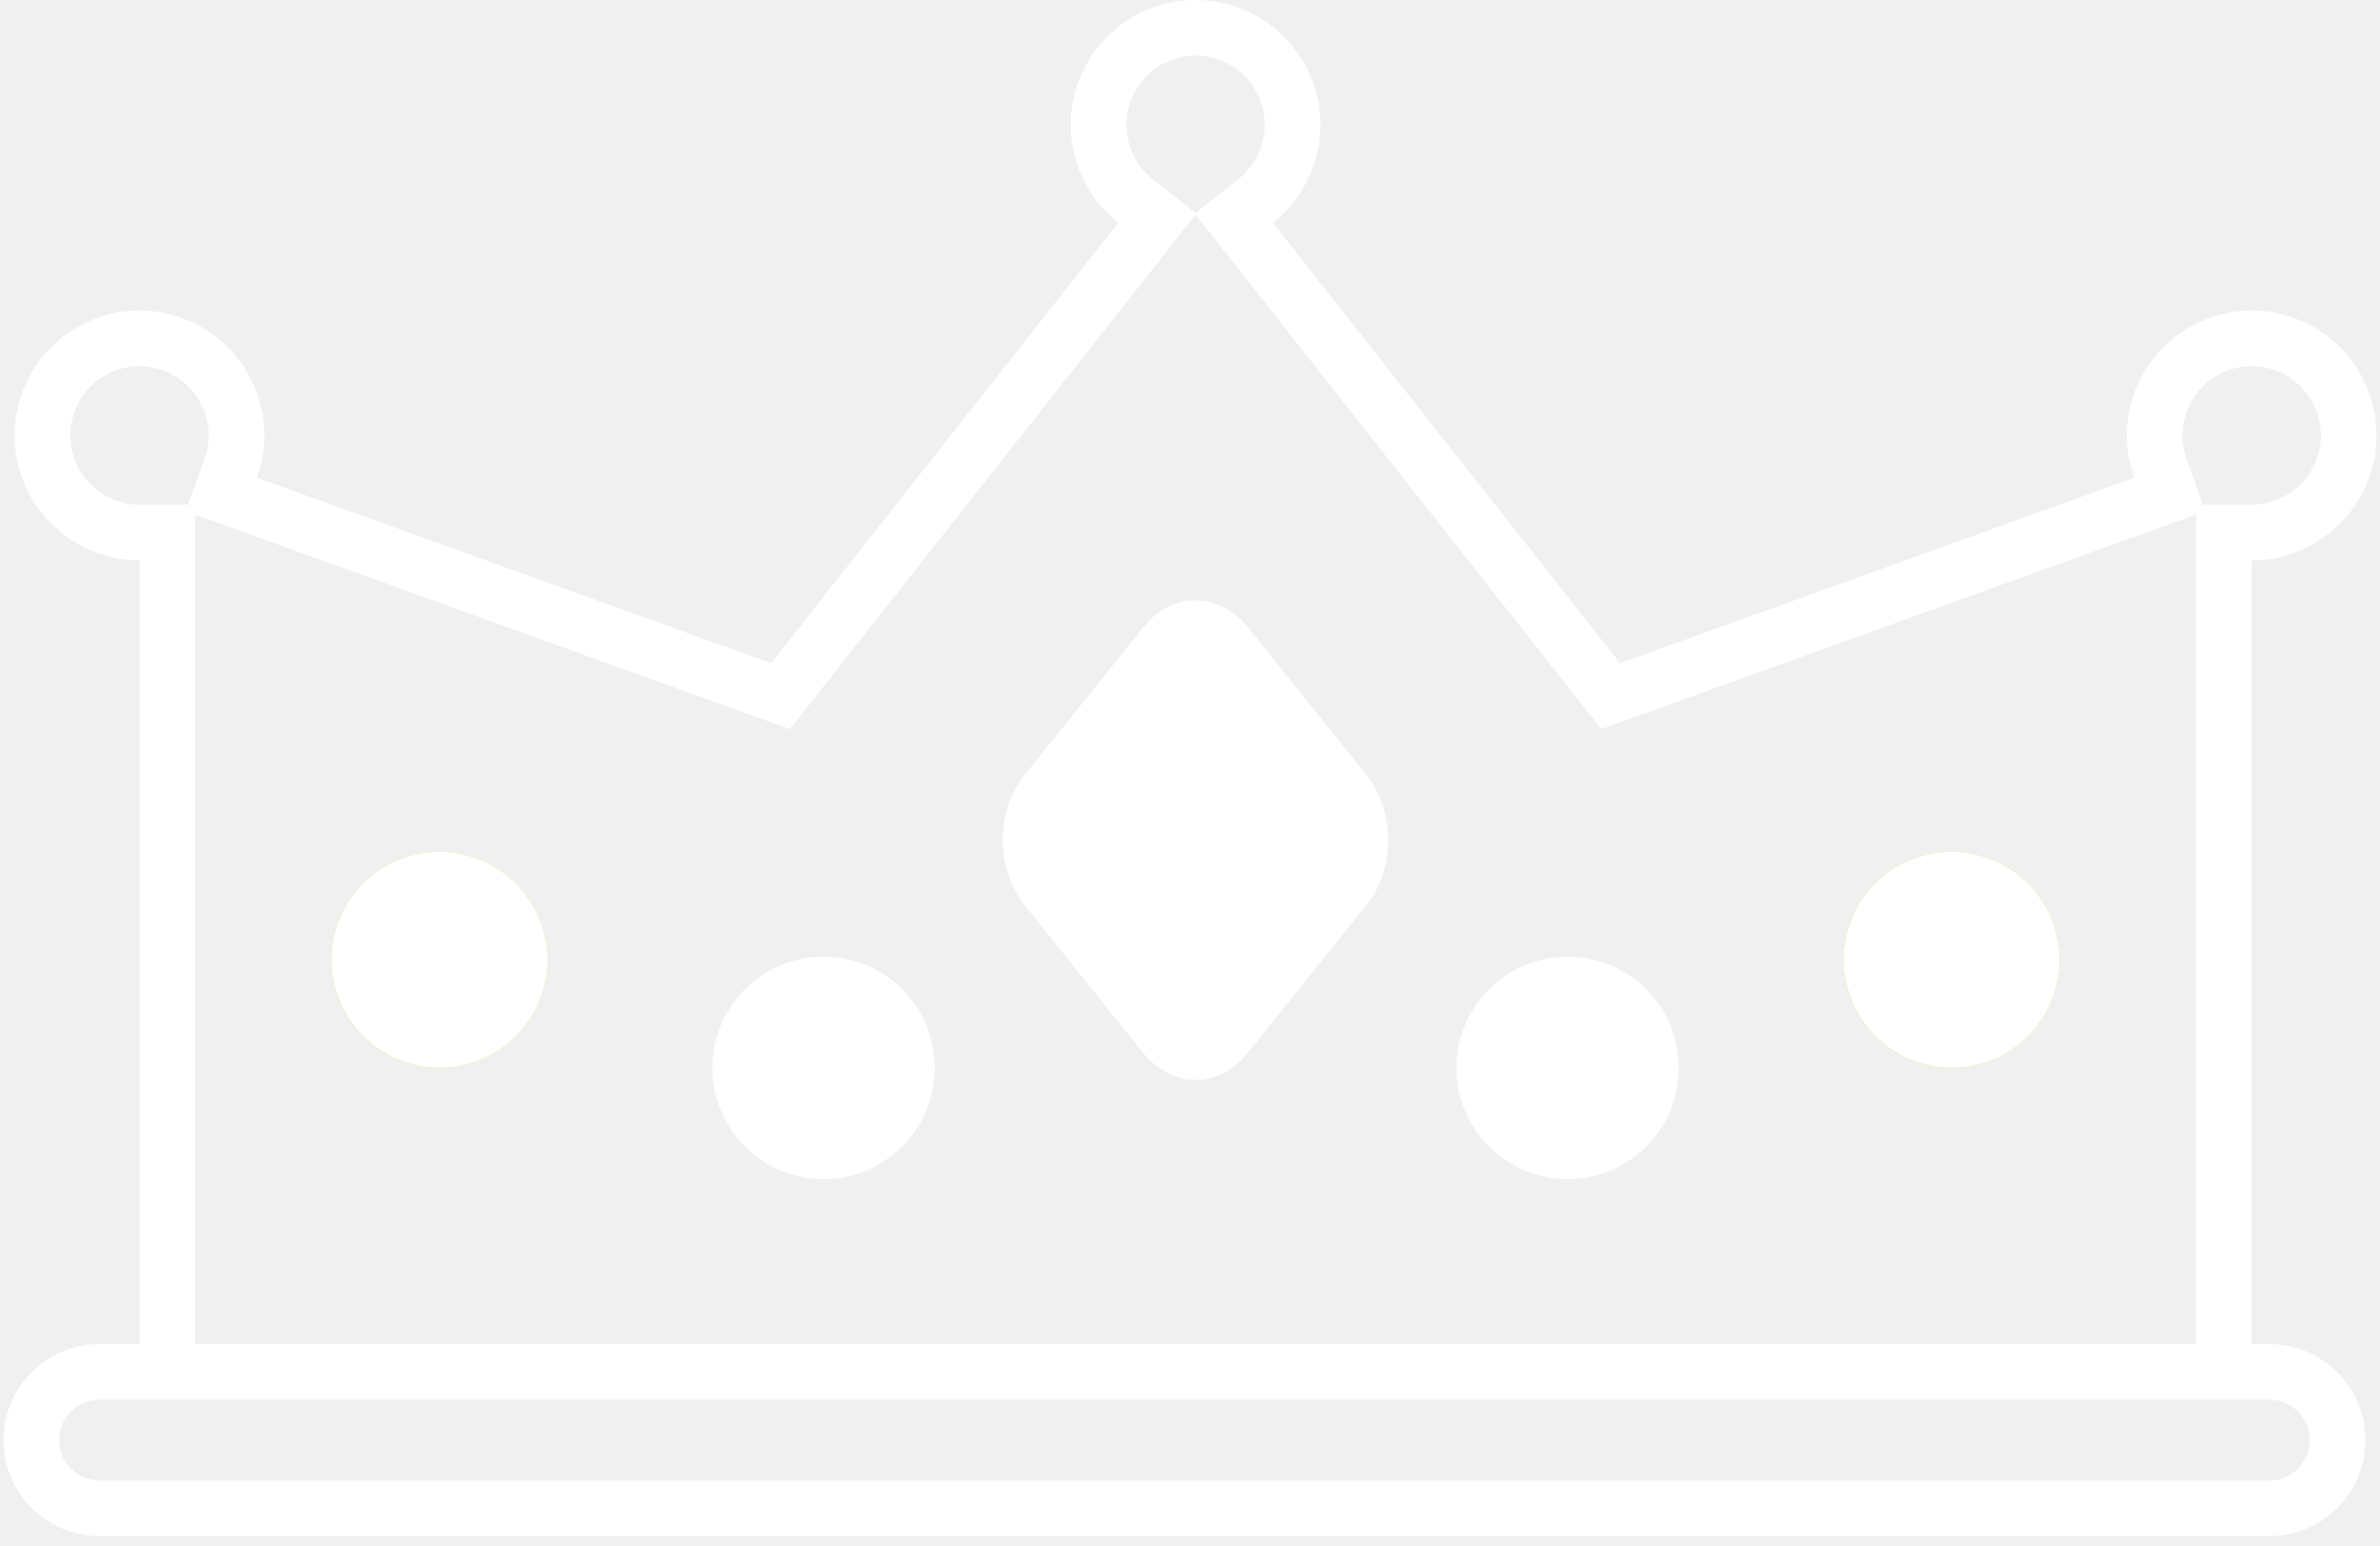
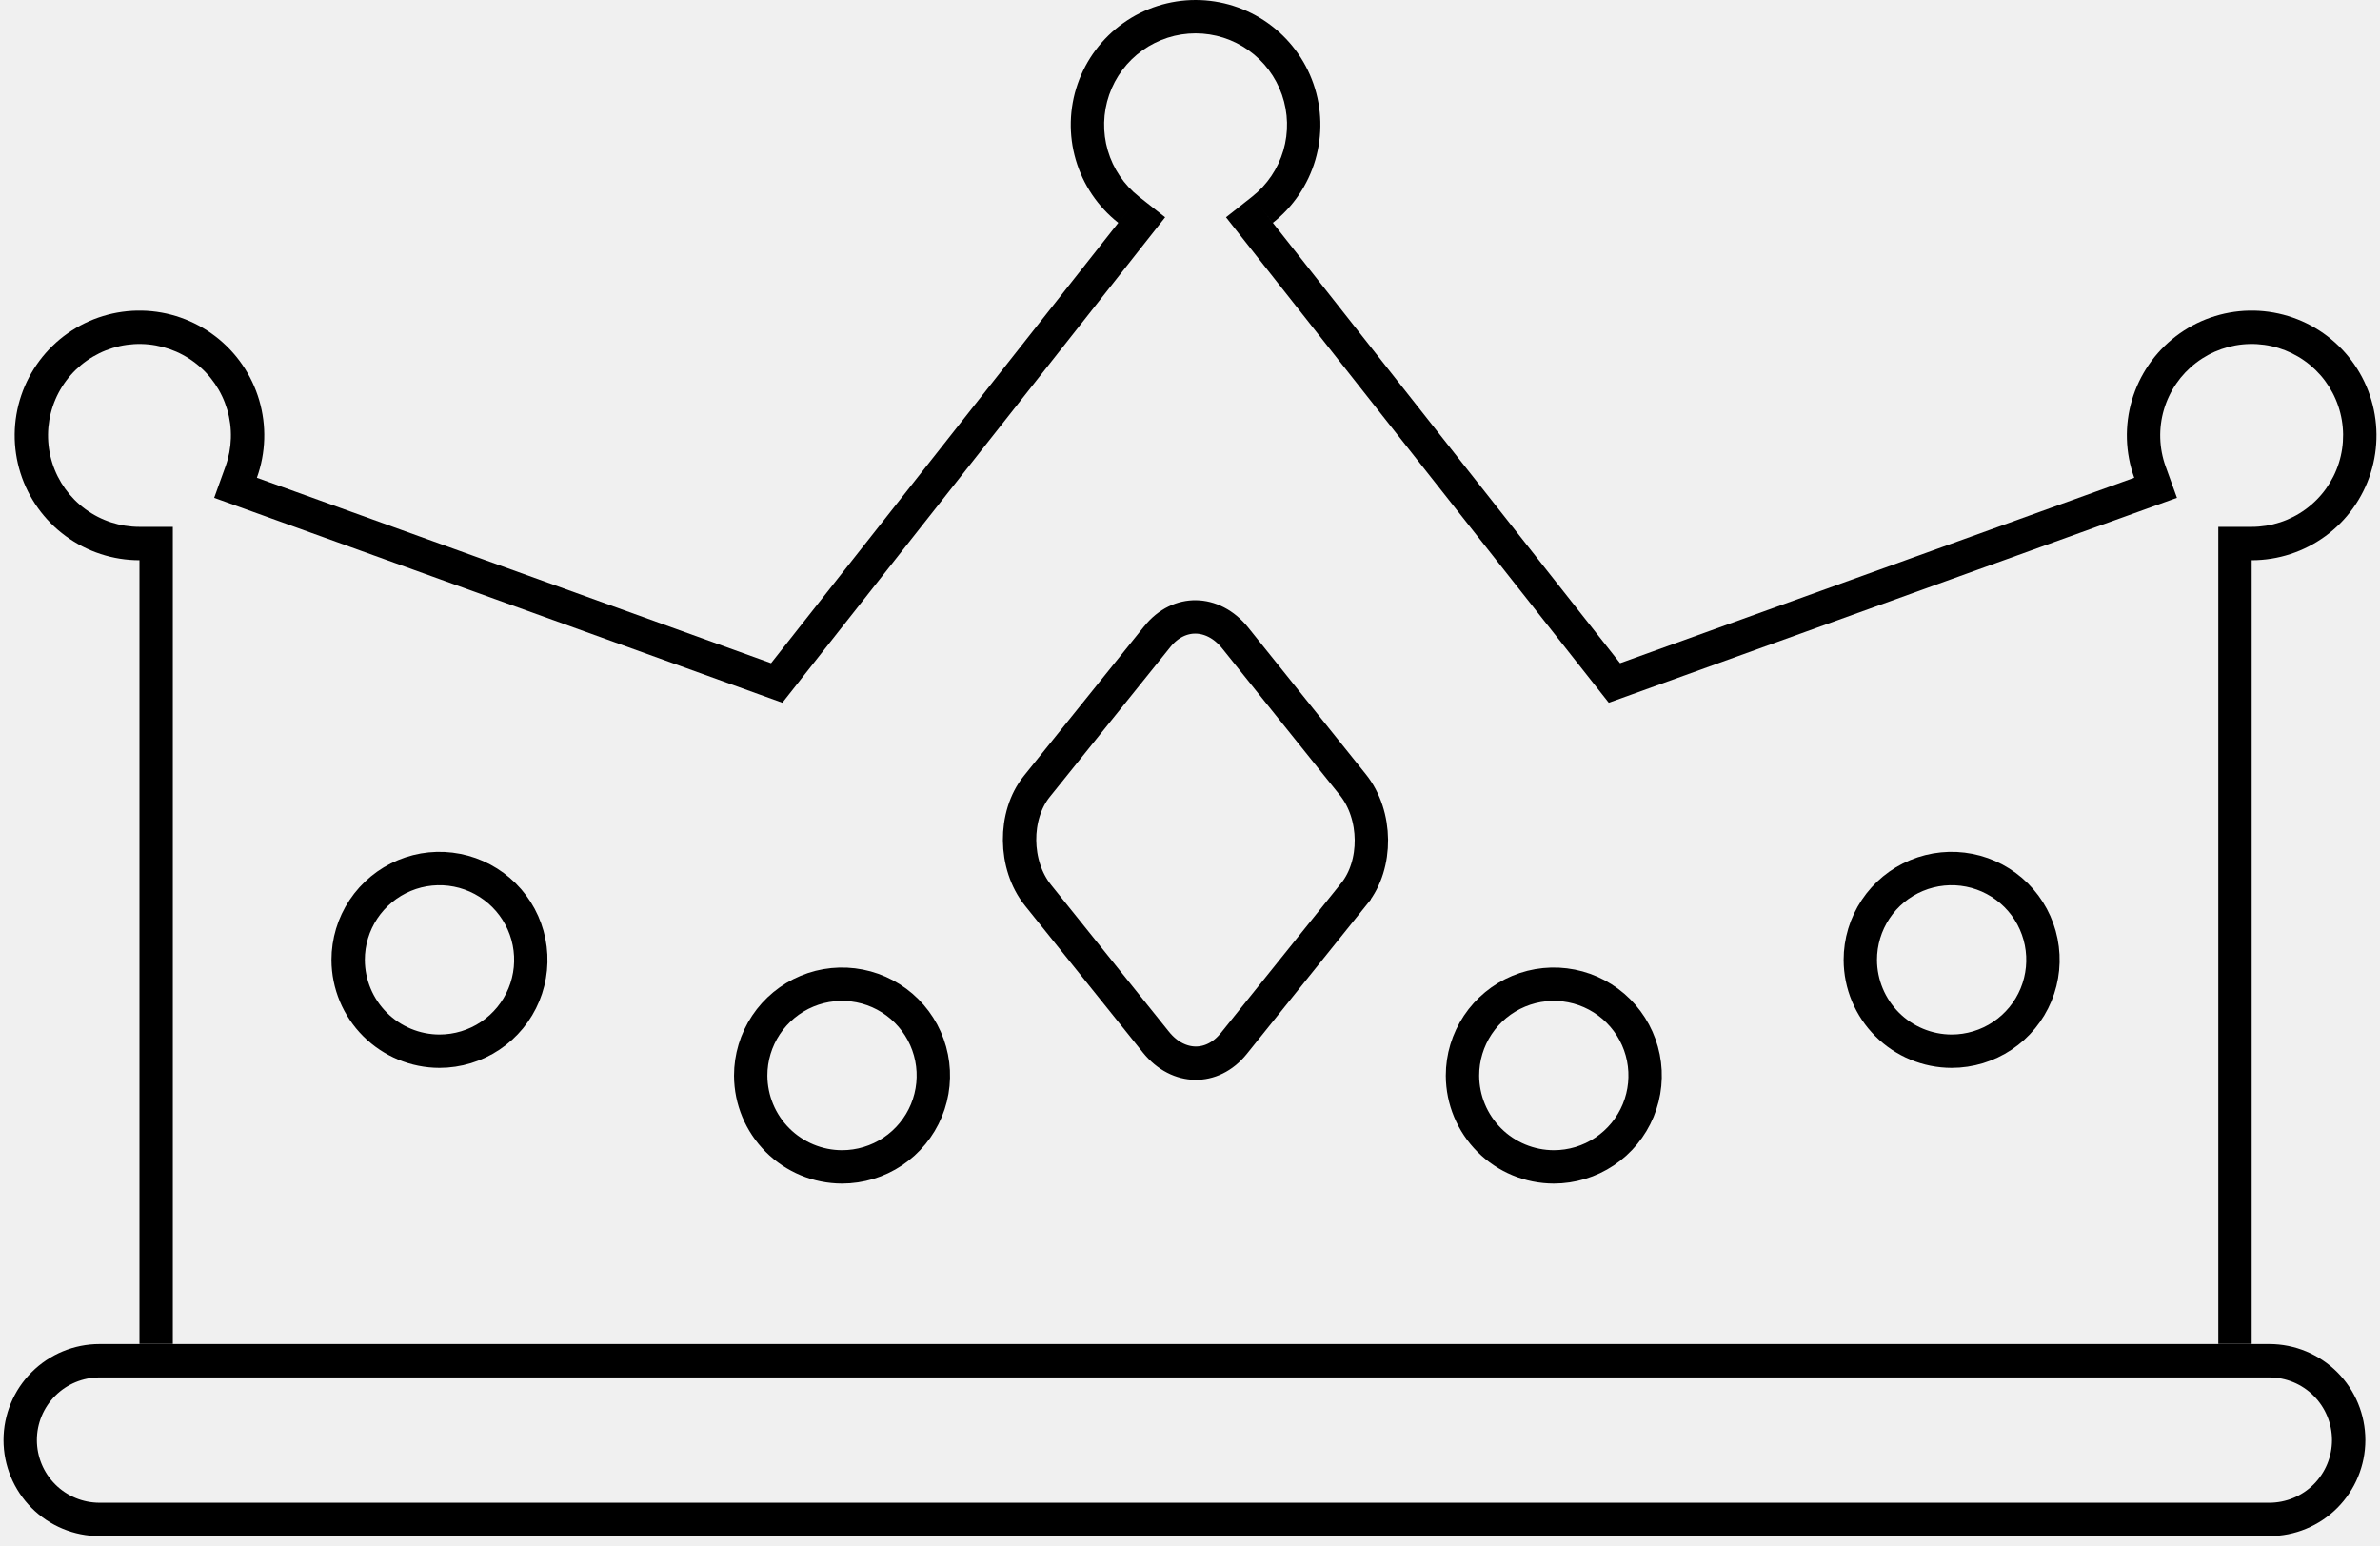
<svg xmlns="http://www.w3.org/2000/svg" width="214" height="139" viewBox="0 0 214 139" fill="none">
-   <path d="M8.949 123.357H201.461H204.051C205.677 123.357 207.237 124.004 208.387 125.154C209.537 126.304 210.184 127.864 210.184 129.49C210.184 131.117 209.537 132.677 208.387 133.827C207.237 134.977 205.677 135.623 204.051 135.623H8.949C7.323 135.623 5.763 134.977 4.613 133.827C3.463 132.677 2.816 131.117 2.816 129.49C2.816 127.864 3.463 126.304 4.613 125.154C5.763 124.004 7.323 123.357 8.949 123.357Z" stroke="white" stroke-width="5" />
-   <path d="M39.517 96.021C44.88 96.021 49.228 91.673 49.228 86.309C49.228 80.945 44.88 76.597 39.517 76.597C34.153 76.597 29.805 80.945 29.805 86.309C29.805 91.673 34.153 96.021 39.517 96.021Z" fill="#CBE557" />
-   <path fill-rule="evenodd" clip-rule="evenodd" d="M92.052 69.781C89.509 72.945 89.557 78.19 92.164 81.436L102.752 94.627C105.342 97.868 109.568 97.929 112.11 94.765L122.935 81.289C125.478 78.125 125.426 72.881 122.823 69.635L112.248 56.444C109.658 53.202 105.432 53.142 102.89 56.306L92.052 69.781Z" fill="white" />
-   <path d="M175.483 96.021C180.847 96.021 185.195 91.673 185.195 86.309C185.195 80.945 180.847 76.597 175.483 76.597C170.12 76.597 165.771 80.945 165.771 86.309C165.771 91.673 170.12 96.021 175.483 96.021Z" fill="#CBE557" />
-   <mask id="path-5-inside-1" fill="white">
+   <path d="M8.949 122.357H201.461H204.051C205.943 122.357 207.757 123.109 209.094 124.447C210.432 125.784 211.184 127.598 211.184 129.49C211.184 131.382 210.432 133.196 209.094 134.534C207.757 135.872 205.943 136.623 204.051 136.623H8.949C7.057 136.623 5.243 135.872 3.906 134.534C2.568 133.196 1.816 131.382 1.816 129.49C1.816 127.598 2.568 125.784 3.906 124.447C5.243 123.109 7.057 122.357 8.949 122.357Z" stroke="black" stroke-width="3" />
+   <path d="M93.334 80.497L93.333 80.496C91.152 77.78 91.135 73.318 93.22 70.722C93.221 70.721 93.221 70.721 93.221 70.721L104.059 57.246L104.059 57.245C105.063 55.996 106.327 55.455 107.529 55.472C108.736 55.49 110.033 56.074 111.076 57.38L111.078 57.382L121.653 70.573L121.653 70.573C123.832 73.291 123.852 77.754 121.766 80.349L121.766 80.35L110.941 93.825C110.941 93.825 110.941 93.825 110.941 93.825C109.937 95.074 108.673 95.615 107.471 95.598C106.264 95.58 104.967 94.996 103.924 93.69L103.922 93.688L93.334 80.497Z" stroke="black" stroke-width="3" />
+   <mask id="path-3-inside-1" fill="white">
    <path d="M12.54 120.857V50.375C10.155 50.375 7.832 49.614 5.908 48.205C3.984 46.795 2.559 44.809 1.84 42.534C1.121 40.26 1.146 37.816 1.91 35.556C2.674 33.297 4.138 31.339 6.09 29.968C8.042 28.598 10.38 27.884 12.765 27.932C15.15 27.979 17.457 28.786 19.353 30.234C21.249 31.681 22.634 33.696 23.307 35.984C23.98 38.272 23.907 40.715 23.098 42.959L69.331 59.633L100.552 20.035C98.72 18.591 97.384 16.612 96.73 14.373C96.075 12.135 96.134 9.748 96.898 7.545C97.662 5.341 99.094 3.431 100.994 2.079C102.895 0.727 105.169 0 107.501 0C109.833 0 112.107 0.727 114.008 2.079C115.908 3.431 117.34 5.341 118.104 7.545C118.868 9.748 118.927 12.135 118.272 14.373C117.617 16.612 116.282 18.591 114.45 20.035L145.671 59.633L191.904 42.959C191.095 40.715 191.022 38.272 191.695 35.984C192.368 33.696 193.753 31.681 195.649 30.234C197.544 28.786 199.852 27.979 202.237 27.932C204.622 27.884 206.96 28.598 208.912 29.968C210.863 31.339 212.328 33.297 213.092 35.556C213.856 37.816 213.881 40.26 213.162 42.534C212.443 44.809 211.018 46.795 209.094 48.205C207.17 49.614 204.847 50.375 202.462 50.375V120.857" />
  </mask>
-   <path d="M12.54 50.375H17.54V45.375L12.54 45.375L12.54 50.375ZM23.098 42.959L18.394 41.263L16.698 45.966L21.402 47.663L23.098 42.959ZM69.331 59.633L67.635 64.337L71.026 65.56L73.257 62.729L69.331 59.633ZM100.552 20.035L104.478 23.131L107.573 19.204L103.648 16.109L100.552 20.035ZM107.501 0L107.501 5L107.501 0ZM114.45 20.035L111.354 16.109L107.429 19.204L110.524 23.131L114.45 20.035ZM145.671 59.633L141.745 62.729L143.976 65.56L147.367 64.337L145.671 59.633ZM191.904 42.959L193.6 47.663L198.304 45.966L196.607 41.263L191.904 42.959ZM202.462 50.375L202.462 45.375L197.462 45.375V50.375H202.462ZM17.54 120.857V50.375H7.54V120.857H17.54ZM12.54 45.375C11.218 45.375 9.93 44.953 8.863 44.172L2.952 52.238C5.733 54.276 9.092 55.375 12.54 55.375L12.54 45.375ZM8.863 44.172C7.796 43.39 7.006 42.288 6.607 41.027L-2.928 44.041C-1.889 47.329 0.171 50.2 2.952 52.238L8.863 44.172ZM6.607 41.027C6.209 39.766 6.222 38.411 6.646 37.158L-2.827 33.954C-3.931 37.22 -3.967 40.753 -2.928 44.041L6.607 41.027ZM6.646 37.158C7.07 35.905 7.882 34.82 8.964 34.06L3.217 25.877C0.395 27.859 -1.722 30.688 -2.827 33.954L6.646 37.158ZM8.964 34.06C10.046 33.3 11.343 32.904 12.665 32.931L12.865 22.933C9.418 22.864 6.038 23.895 3.217 25.877L8.964 34.06ZM12.665 32.931C13.987 32.957 15.267 33.404 16.318 34.207L22.388 26.26C19.648 24.167 16.312 23.002 12.865 22.933L12.665 32.931ZM16.318 34.207C17.369 35.01 18.137 36.127 18.51 37.395L28.104 34.572C27.13 31.265 25.128 28.353 22.388 26.26L16.318 34.207ZM18.51 37.395C18.884 38.664 18.843 40.019 18.394 41.263L27.802 44.655C28.971 41.412 29.077 37.88 28.104 34.572L18.51 37.395ZM21.402 47.663L67.635 64.337L71.027 54.93L24.794 38.256L21.402 47.663ZM73.257 62.729L104.478 23.131L96.625 16.939L65.405 56.538L73.257 62.729ZM103.648 16.109C102.632 15.308 101.892 14.211 101.529 12.97L91.931 15.777C92.877 19.013 94.808 21.873 97.455 23.961L103.648 16.109ZM101.529 12.97C101.166 11.729 101.198 10.405 101.622 9.183L92.174 5.906C91.069 9.091 90.984 12.541 91.931 15.777L101.529 12.97ZM101.622 9.183C102.046 7.962 102.84 6.902 103.893 6.153L98.095 -1.995C95.349 -0.041 93.279 2.721 92.174 5.906L101.622 9.183ZM103.893 6.153C104.947 5.403 106.208 5 107.501 5L107.501 -5C104.13 -5 100.842 -3.95 98.095 -1.995L103.893 6.153ZM107.501 5C108.794 5 110.055 5.403 111.109 6.153L116.907 -1.995C114.16 -3.95 110.872 -5 107.501 -5L107.501 5ZM111.109 6.153C112.162 6.902 112.956 7.962 113.38 9.183L122.828 5.906C121.723 2.721 119.653 -0.041 116.907 -1.995L111.109 6.153ZM113.38 9.183C113.804 10.405 113.836 11.729 113.473 12.97L123.071 15.777C124.018 12.541 123.933 9.091 122.828 5.906L113.38 9.183ZM113.473 12.97C113.11 14.211 112.37 15.308 111.354 16.109L117.547 23.961C120.194 21.873 122.125 19.013 123.071 15.777L113.473 12.97ZM110.524 23.131L141.745 62.729L149.597 56.538L118.377 16.939L110.524 23.131ZM147.367 64.337L193.6 47.663L190.208 38.256L143.975 54.93L147.367 64.337ZM196.607 41.263C196.159 40.019 196.118 38.664 196.492 37.395L186.898 34.572C185.925 37.88 186.031 41.412 187.2 44.655L196.607 41.263ZM196.492 37.395C196.865 36.127 197.633 35.01 198.684 34.207L192.614 26.26C189.874 28.353 187.872 31.265 186.898 34.572L196.492 37.395ZM198.684 34.207C199.735 33.404 201.014 32.957 202.337 32.931L202.137 22.933C198.69 23.002 195.354 24.167 192.614 26.26L198.684 34.207ZM202.337 32.931C203.659 32.904 204.955 33.3 206.038 34.06L211.785 25.877C208.964 23.895 205.584 22.864 202.137 22.933L202.337 32.931ZM206.038 34.06C207.12 34.82 207.932 35.905 208.356 37.158L217.828 33.954C216.724 30.688 214.607 27.859 211.785 25.877L206.038 34.06ZM208.356 37.158C208.78 38.411 208.793 39.766 208.395 41.027L217.93 44.041C218.969 40.753 218.933 37.22 217.828 33.954L208.356 37.158ZM208.395 41.027C207.996 42.288 207.206 43.39 206.139 44.172L212.05 52.238C214.831 50.2 216.89 47.329 217.93 44.041L208.395 41.027ZM206.139 44.172C205.072 44.953 203.784 45.375 202.462 45.375L202.462 55.375C205.91 55.375 209.268 54.276 212.05 52.238L206.139 44.172ZM197.462 50.375V120.857H207.462V50.375H197.462Z" fill="white" mask="url(#path-5-inside-1)" />
-   <path d="M39.517 96.021C41.438 96.021 43.317 95.451 44.914 94.383C46.511 93.315 47.756 91.797 48.491 90.022C49.225 88.246 49.417 86.292 49.041 84.408C48.664 82.523 47.738 80.793 46.378 79.435C45.018 78.078 43.286 77.154 41.401 76.781C39.516 76.409 37.562 76.603 35.788 77.341C34.014 78.079 32.498 79.326 31.433 80.926C30.368 82.525 29.801 84.405 29.805 86.326C29.814 88.897 30.84 91.361 32.66 93.177C34.48 94.994 36.945 96.016 39.517 96.021V96.021Z" fill="white" />
-   <path d="M175.483 96.021C177.405 96.021 179.283 95.451 180.881 94.383C182.478 93.315 183.723 91.797 184.458 90.022C185.192 88.246 185.384 86.292 185.007 84.408C184.631 82.523 183.705 80.793 182.345 79.435C180.985 78.078 179.253 77.154 177.367 76.781C175.482 76.409 173.529 76.603 171.755 77.341C169.981 78.079 168.465 79.326 167.4 80.926C166.335 82.525 165.768 84.405 165.771 86.326C165.781 88.897 166.807 91.361 168.627 93.177C170.447 94.994 172.912 96.016 175.483 96.021V96.021Z" fill="white" />
-   <path d="M74.048 96.021V96.016" stroke="white" stroke-width="20" stroke-linecap="round" stroke-linejoin="round" />
-   <path d="M140.952 96.021V96.016" stroke="white" stroke-width="20" stroke-linecap="round" stroke-linejoin="round" />
+   <path d="M12.54 50.375H15.54V47.375L12.54 47.375L12.54 50.375ZM23.098 42.959L20.276 41.941L19.258 44.764L22.08 45.781L23.098 42.959ZM69.331 59.633L68.313 62.456L70.348 63.189L71.687 61.491L69.331 59.633ZM100.552 20.035L102.907 21.892L104.765 19.537L102.409 17.679L100.552 20.035ZM107.501 0L107.501 3L107.501 0ZM114.45 20.035L112.593 17.679L110.237 19.537L112.095 21.892L114.45 20.035ZM145.671 59.633L143.315 61.491L144.654 63.189L146.689 62.456L145.671 59.633ZM191.904 42.959L192.922 45.781L195.744 44.764L194.726 41.941L191.904 42.959ZM202.462 50.375L202.462 47.375L199.462 47.375V50.375H202.462ZM15.54 120.857V50.375H9.54V120.857H15.54ZM12.54 47.375C10.793 47.375 9.09 46.818 7.681 45.785L4.134 50.625C6.573 52.411 9.517 53.375 12.54 53.375L12.54 47.375ZM7.681 45.785C6.271 44.752 5.227 43.297 4.7 41.63L-1.021 43.438C-0.11 46.321 1.696 48.838 4.134 50.625L7.681 45.785ZM4.7 41.63C4.174 39.964 4.192 38.173 4.752 36.517L-0.932 34.595C-1.901 37.458 -1.932 40.556 -1.021 43.438L4.7 41.63ZM4.752 36.517C5.312 34.862 6.385 33.428 7.815 32.423L4.366 27.514C1.892 29.251 0.037 31.731 -0.932 34.595L4.752 36.517ZM7.815 32.423C9.245 31.419 10.958 30.896 12.705 30.931L12.825 24.932C9.803 24.872 6.84 25.776 4.366 27.514L7.815 32.423ZM12.705 30.931C14.452 30.966 16.143 31.557 17.532 32.618L21.174 27.849C18.772 26.015 15.847 24.993 12.825 24.932L12.705 30.931ZM17.532 32.618C18.921 33.678 19.936 35.154 20.429 36.831L26.185 35.137C25.331 32.237 23.576 29.684 21.174 27.849L17.532 32.618ZM20.429 36.831C20.922 38.507 20.869 40.297 20.276 41.941L25.92 43.977C26.945 41.133 27.038 38.037 26.185 35.137L20.429 36.831ZM22.08 45.781L68.313 62.456L70.349 56.811L24.116 40.137L22.08 45.781ZM71.687 61.491L102.907 21.892L98.196 18.177L66.975 57.776L71.687 61.491ZM102.409 17.679C101.068 16.621 100.089 15.171 99.609 13.531L93.85 15.216C94.68 18.052 96.373 20.56 98.694 22.39L102.409 17.679ZM99.609 13.531C99.129 11.891 99.172 10.142 99.732 8.528L94.064 6.562C93.095 9.354 93.02 12.379 93.85 15.216L99.609 13.531ZM99.732 8.528C100.292 6.914 101.341 5.514 102.734 4.523L99.255 -0.366C96.847 1.348 95.032 3.769 94.064 6.562L99.732 8.528ZM102.734 4.523C104.126 3.532 105.792 3 107.501 3L107.501 -3C104.545 -3 101.663 -2.079 99.255 -0.366L102.734 4.523ZM107.501 3C109.21 3 110.876 3.532 112.268 4.523L115.747 -0.366C113.339 -2.079 110.457 -3 107.501 -3L107.501 3ZM112.268 4.523C113.661 5.514 114.71 6.914 115.27 8.528L120.938 6.562C119.97 3.769 118.155 1.348 115.747 -0.366L112.268 4.523ZM115.27 8.528C115.83 10.142 115.873 11.891 115.393 13.531L121.152 15.216C121.981 12.379 121.907 9.354 120.938 6.562L115.27 8.528ZM115.393 13.531C114.913 15.171 113.934 16.621 112.593 17.679L116.308 22.39C118.629 20.56 120.322 18.052 121.152 15.216L115.393 13.531ZM112.095 21.892L143.315 61.491L148.027 57.776L116.806 18.177L112.095 21.892ZM146.689 62.456L192.922 45.781L190.886 40.137L144.653 56.811L146.689 62.456ZM194.726 41.941C194.133 40.297 194.08 38.507 194.573 36.831L188.817 35.137C187.964 38.037 188.056 41.133 189.082 43.977L194.726 41.941ZM194.573 36.831C195.066 35.154 196.081 33.678 197.47 32.618L193.828 27.849C191.426 29.684 189.67 32.237 188.817 35.137L194.573 36.831ZM197.47 32.618C198.859 31.557 200.55 30.966 202.297 30.931L202.177 24.932C199.155 24.993 196.23 26.015 193.828 27.849L197.47 32.618ZM202.297 30.931C204.044 30.896 205.757 31.419 207.187 32.423L210.636 27.514C208.162 25.776 205.199 24.872 202.177 24.932L202.297 30.931ZM207.187 32.423C208.617 33.428 209.69 34.862 210.25 36.517L215.934 34.595C214.965 31.731 213.11 29.251 210.636 27.514L207.187 32.423ZM210.25 36.517C210.81 38.173 210.828 39.964 210.302 41.63L216.023 43.438C216.934 40.556 216.903 37.458 215.934 34.595L210.25 36.517ZM210.302 41.63C209.775 43.297 208.731 44.752 207.321 45.785L210.868 50.625C213.306 48.838 215.112 46.321 216.023 43.438L210.302 41.63ZM207.321 45.785C205.912 46.818 204.209 47.375 202.462 47.375L202.462 53.375C205.485 53.375 208.429 52.411 210.868 50.625L207.321 45.785ZM199.462 50.375V120.857H205.462V50.375H199.462Z" fill="black" mask="url(#path-3-inside-1)" />
+   <path d="M44.08 93.136C42.73 94.038 41.142 94.52 39.518 94.521C37.344 94.517 35.259 93.652 33.72 92.116C32.181 90.579 31.313 88.497 31.305 86.322C31.302 84.698 31.781 83.109 32.681 81.757C33.582 80.405 34.864 79.35 36.364 78.726C37.864 78.103 39.516 77.938 41.11 78.253C42.704 78.568 44.168 79.349 45.318 80.497C46.468 81.645 47.252 83.108 47.57 84.701C47.888 86.295 47.726 87.947 47.105 89.448C46.484 90.95 45.431 92.233 44.08 93.136Z" stroke="black" stroke-width="3" />
+   <path d="M80.276 103.539C78.925 104.442 77.338 104.924 75.713 104.924C73.539 104.92 71.454 104.055 69.915 102.519C68.376 100.983 67.508 98.9 67.5 96.725C67.497 95.101 67.977 93.512 68.877 92.16C69.778 90.808 71.059 89.753 72.559 89.129C74.059 88.505 75.711 88.341 77.305 88.656C78.899 88.971 80.364 89.752 81.513 90.9C82.663 92.048 83.447 93.511 83.765 95.105C84.083 96.698 83.921 98.35 83.3 99.851C82.679 101.352 81.626 102.636 80.276 103.539Z" stroke="black" stroke-width="3" />
+   <path d="M180.047 93.136C178.697 94.038 177.109 94.52 175.485 94.521C173.31 94.517 171.226 93.652 169.687 92.116C168.148 90.579 167.28 88.497 167.271 86.322C167.269 84.698 167.748 83.109 168.648 81.757C169.549 80.405 170.83 79.35 172.331 78.726C173.831 78.103 175.483 77.938 177.077 78.253C178.67 78.568 180.135 79.349 181.285 80.497C182.435 81.645 183.218 83.108 183.536 84.701C183.854 86.295 183.693 87.947 183.072 89.448C182.45 90.95 181.398 92.233 180.047 93.136Z" stroke="black" stroke-width="3" />
+   <path d="M144.276 103.539C142.925 104.442 141.338 104.924 139.713 104.924C137.539 104.92 135.454 104.055 133.915 102.519C132.376 100.983 131.508 98.9 131.5 96.725C131.497 95.101 131.977 93.512 132.877 92.16C133.777 90.808 135.059 89.753 136.559 89.129C138.06 88.505 139.711 88.341 141.305 88.656C142.899 88.971 144.364 89.752 145.513 90.9C146.663 92.048 147.447 93.511 147.765 95.105C148.083 96.698 147.921 98.35 147.3 99.851C146.679 101.352 145.627 102.636 144.276 103.539Z" stroke="black" stroke-width="3" />
</svg>
